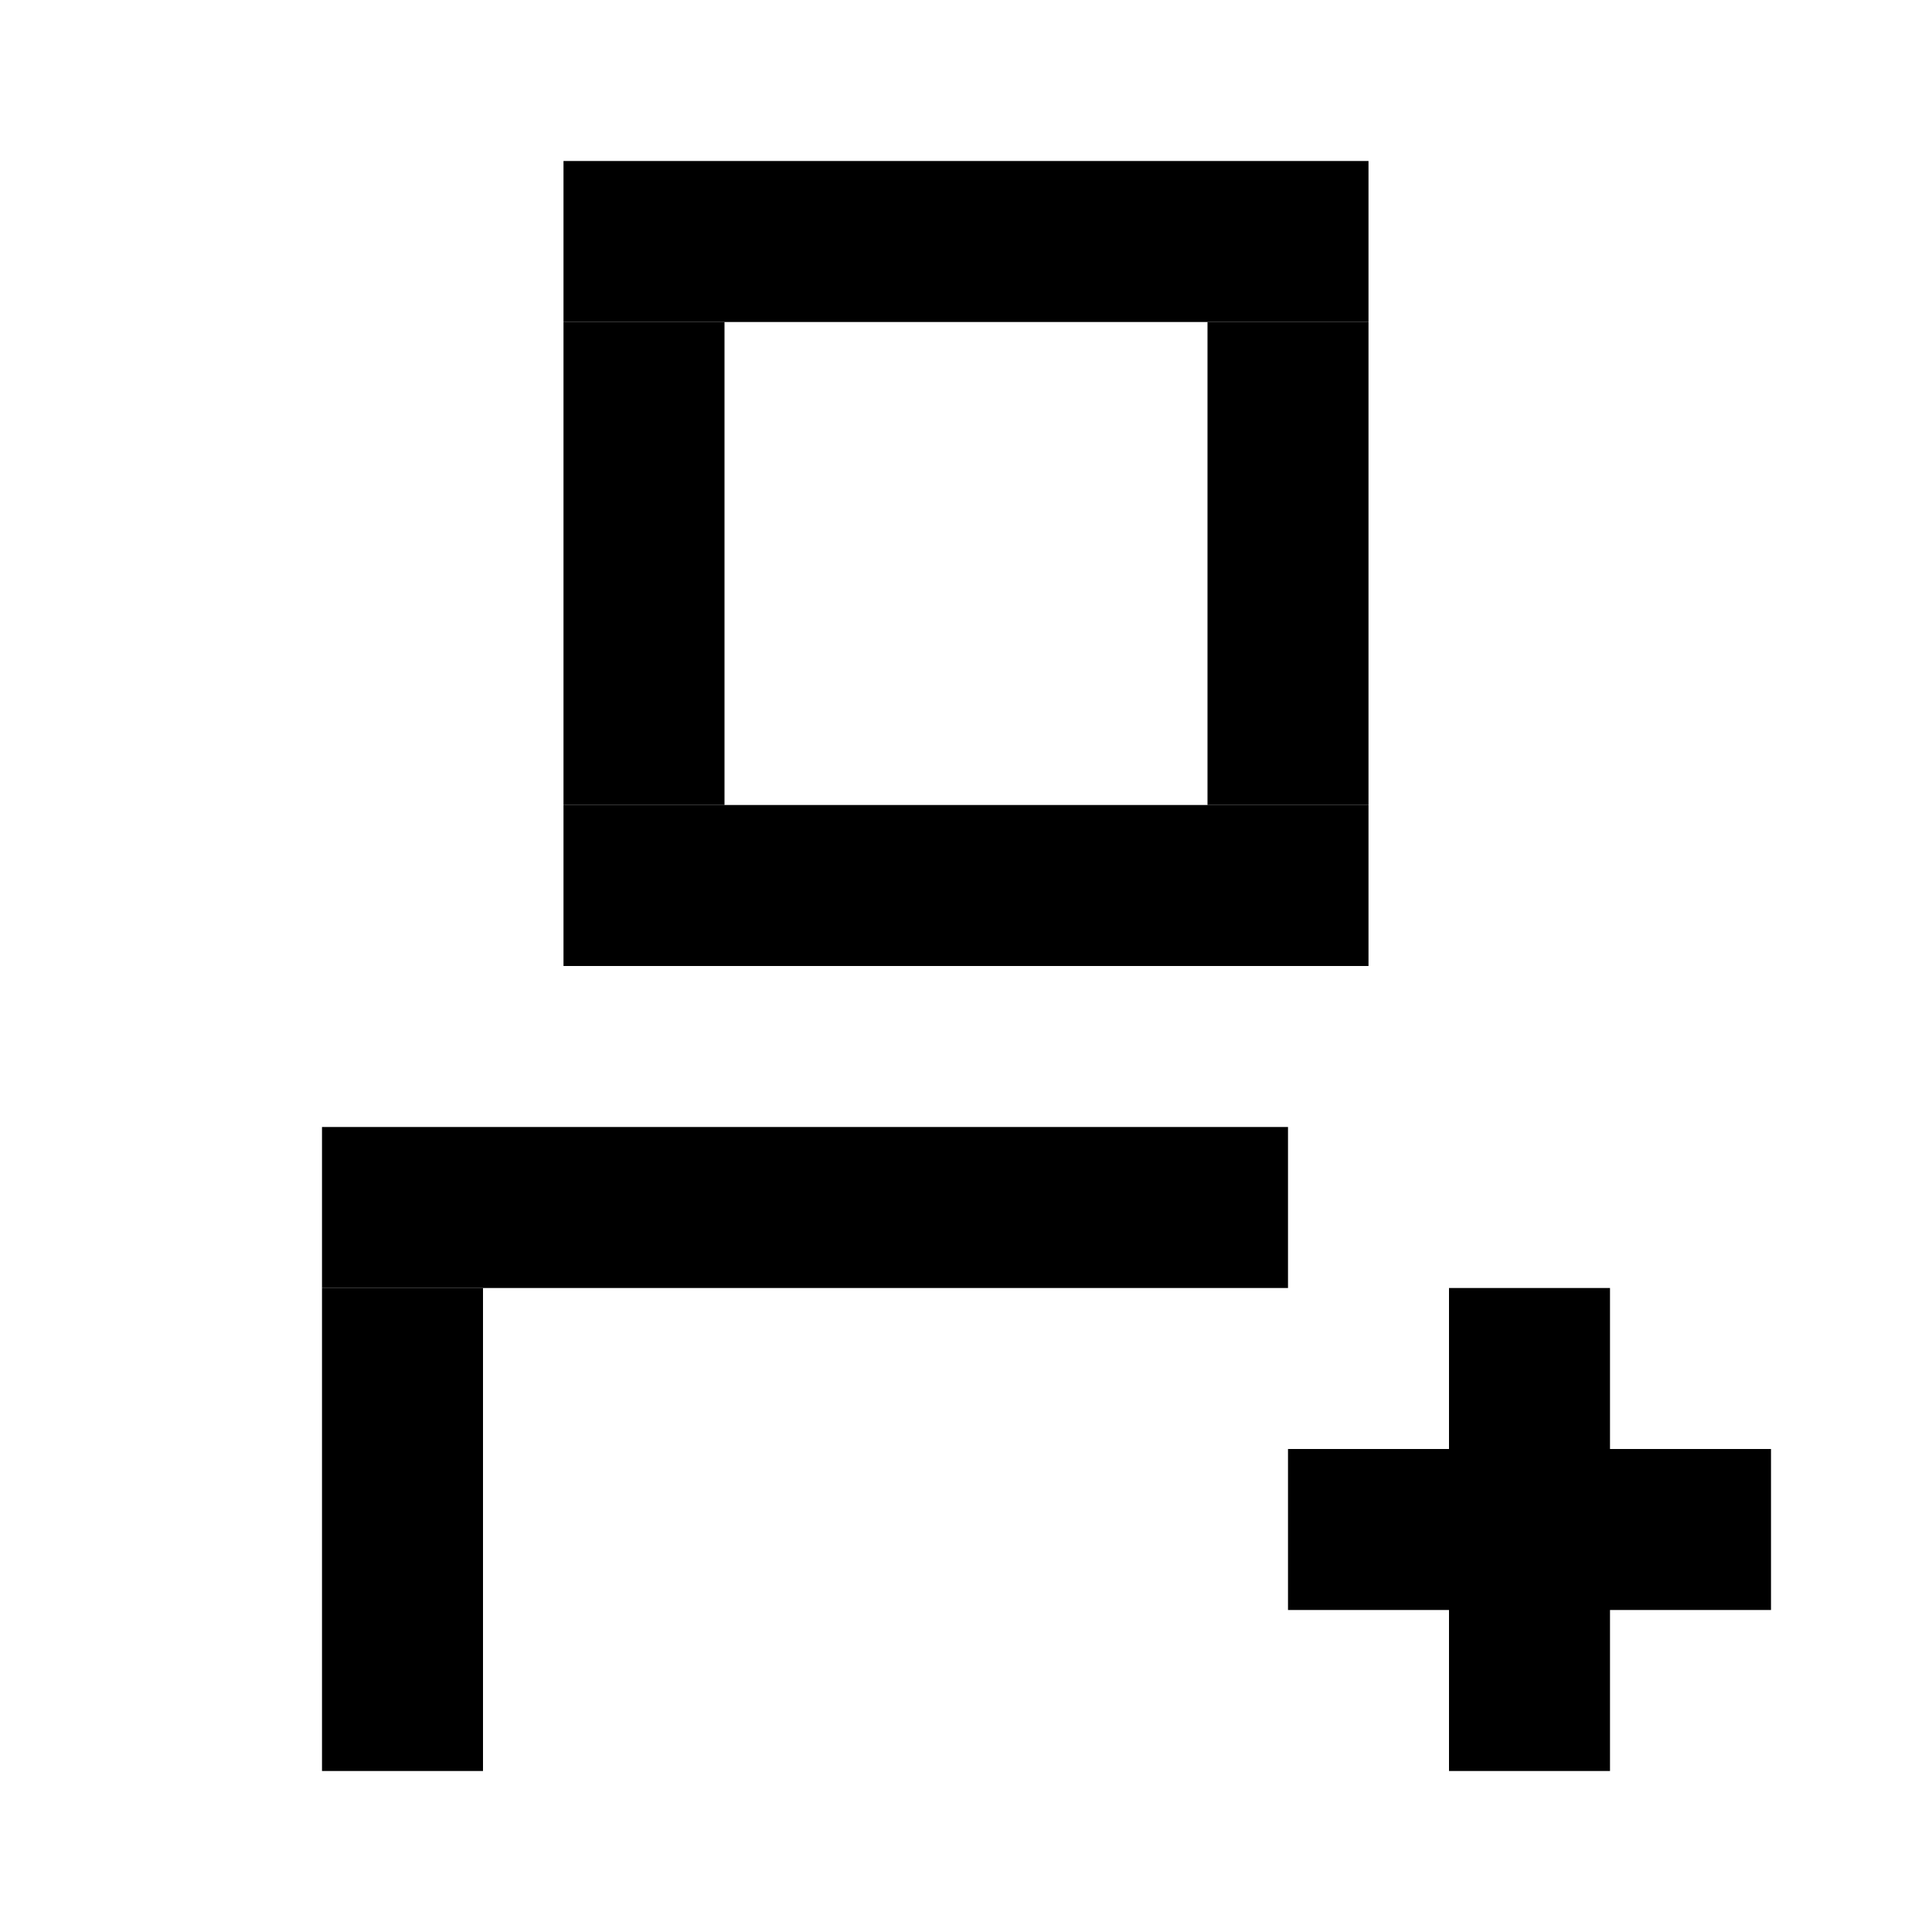
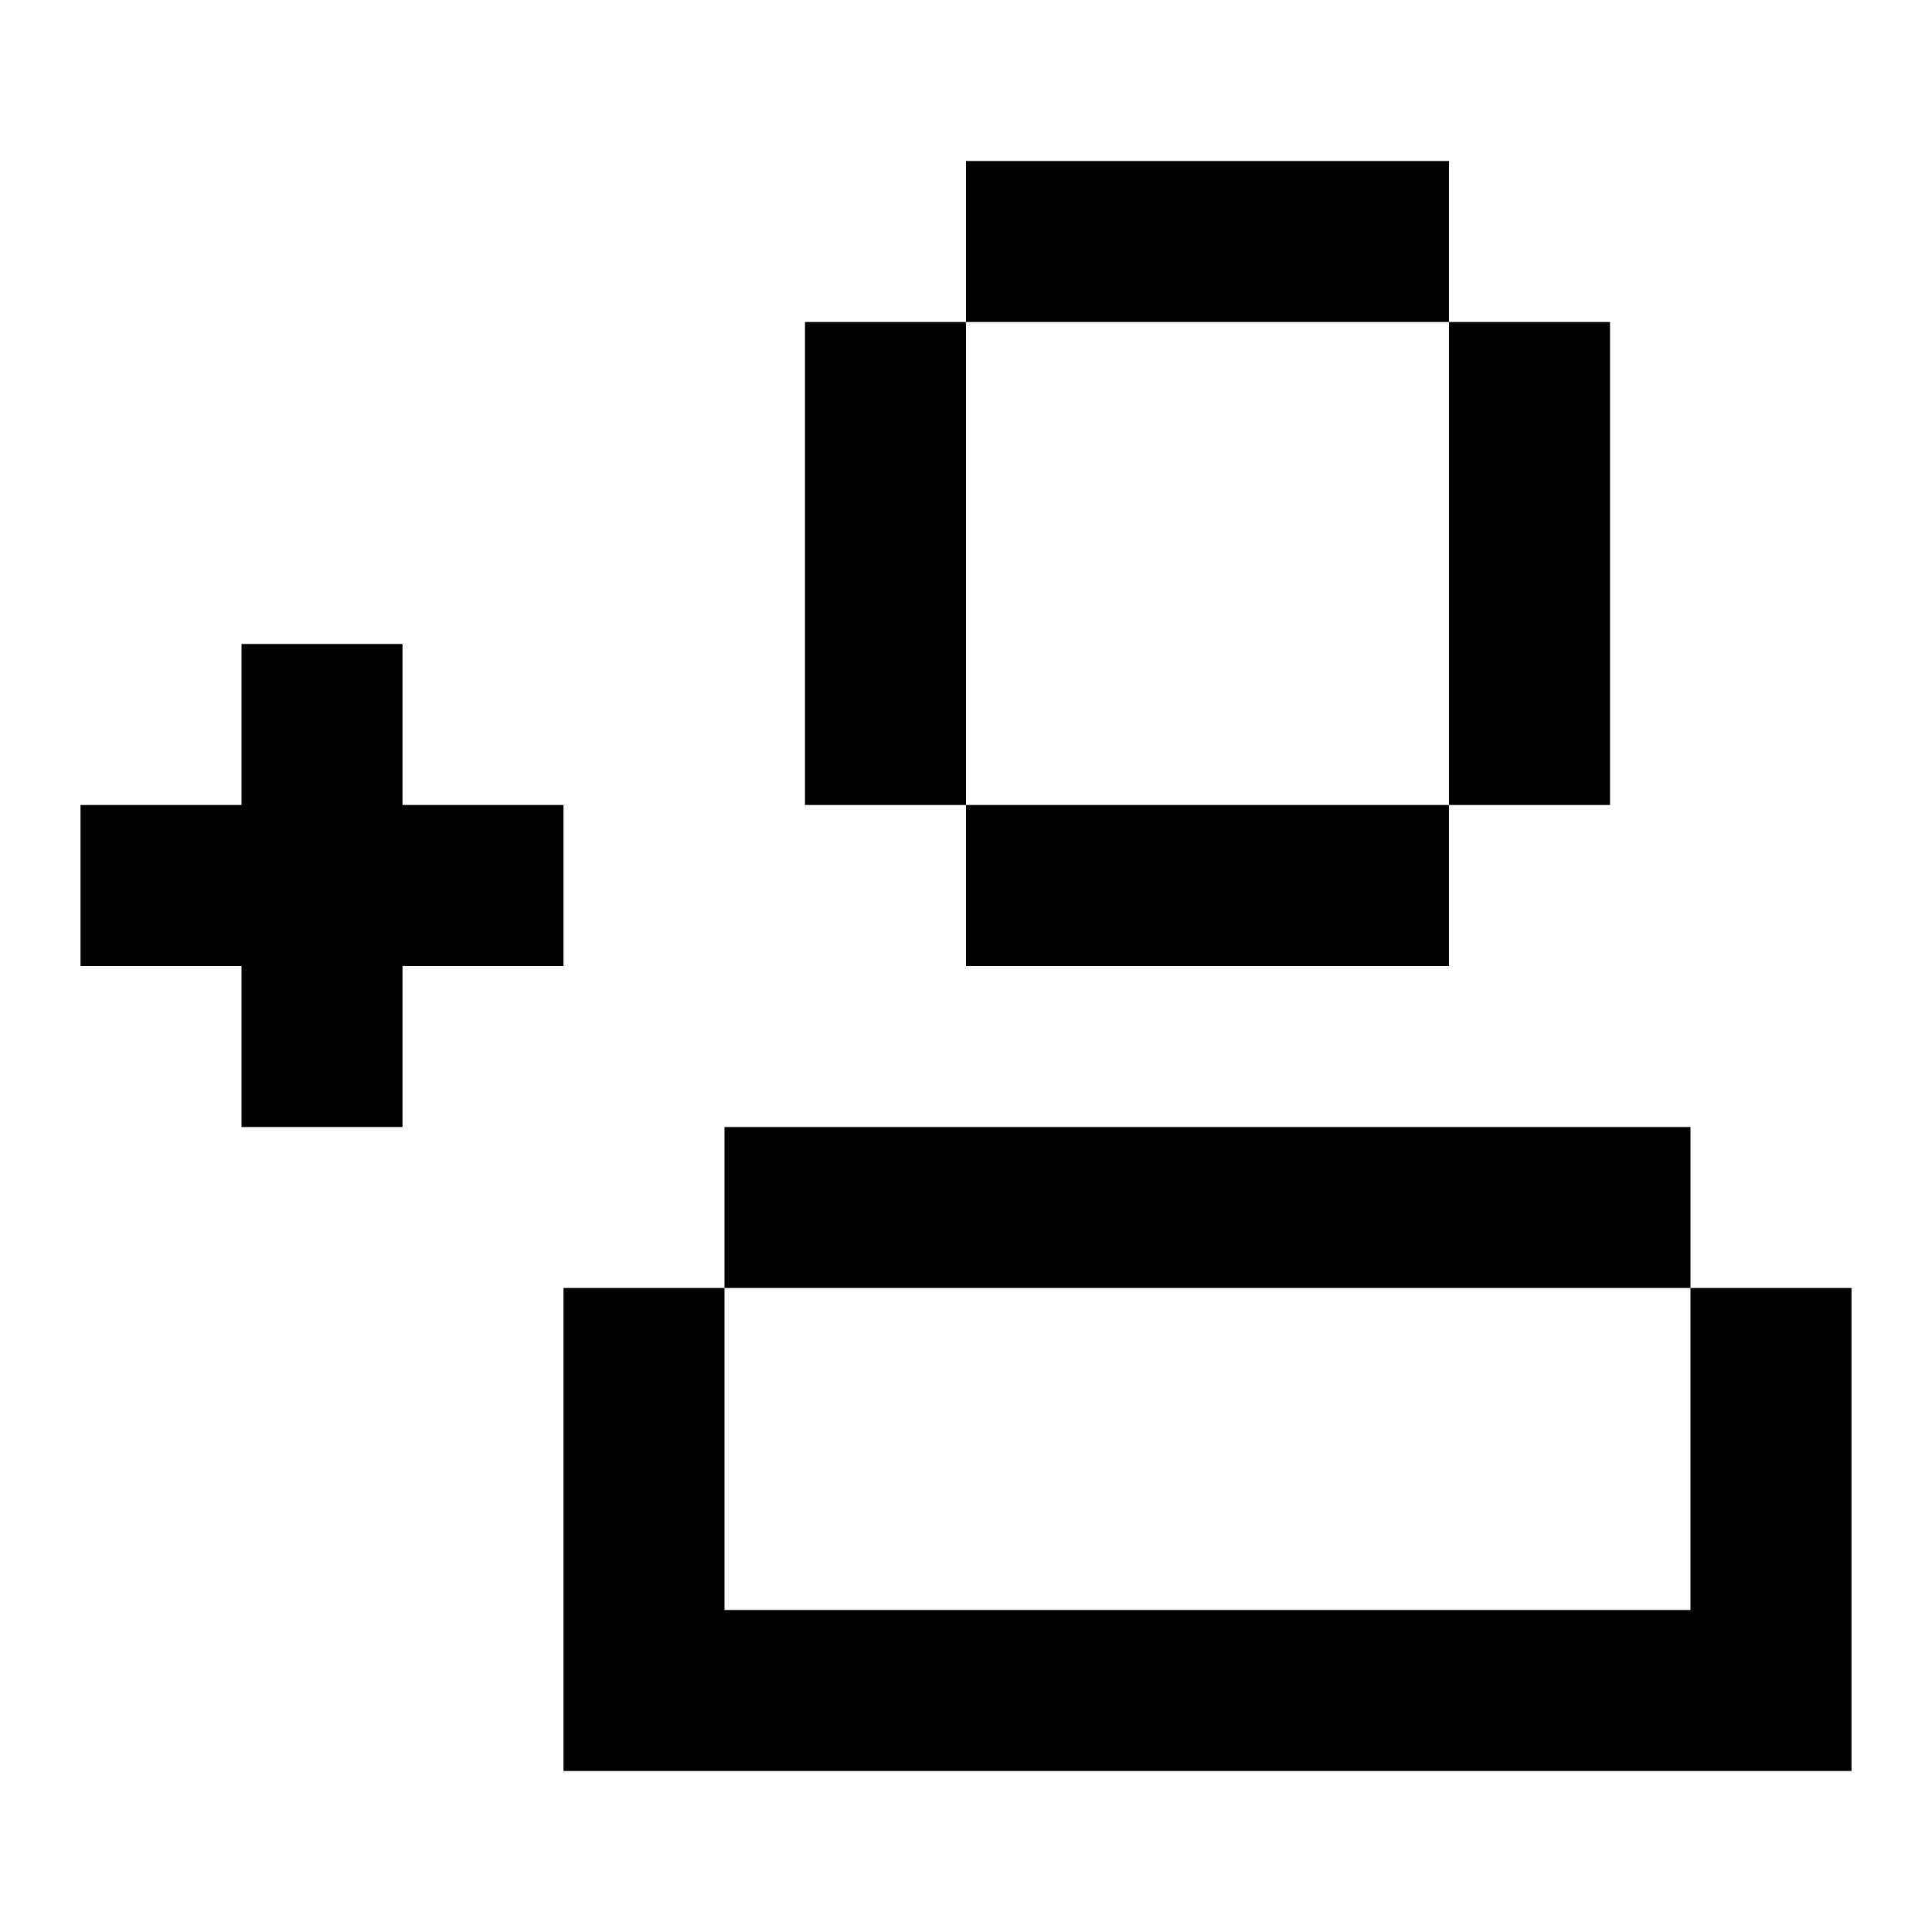
- <svg xmlns="http://www.w3.org/2000/svg" width="24" height="24" viewBox="0 0 24 24" fill="none">
-   <rect x="7" y="2" width="10" height="2" fill="currentColor" />
-   <rect x="7" y="10" width="10" height="2" fill="currentColor" />
-   <rect x="15" y="4" width="2" height="6" fill="currentColor" />
-   <rect x="7" y="4" width="2" height="6" fill="currentColor" />
-   <rect x="4" y="16" width="2" height="6" fill="currentColor" />
-   <rect x="4" y="14" width="12" height="2" fill="currentColor" />
-   <rect x="16" y="18" width="6" height="2" fill="currentColor" />
-   <rect x="18" y="16" width="2" height="6" fill="currentColor" />
+ <svg xmlns="http://www.w3.org/2000/svg" width="24" height="24" fill="none">
+   <path d="M18 2h-6v2h-2v6h2V4h6V2zm0 8h-6v2h6v-2zm0-6h2v6h-2V4zM7 16h2v-2h12v2H9v4h12v-4h2v6H7v-6zM3 8h2v2h2v2H5v2H3v-2H1v-2h2V8z" fill="currentColor" />
</svg>
